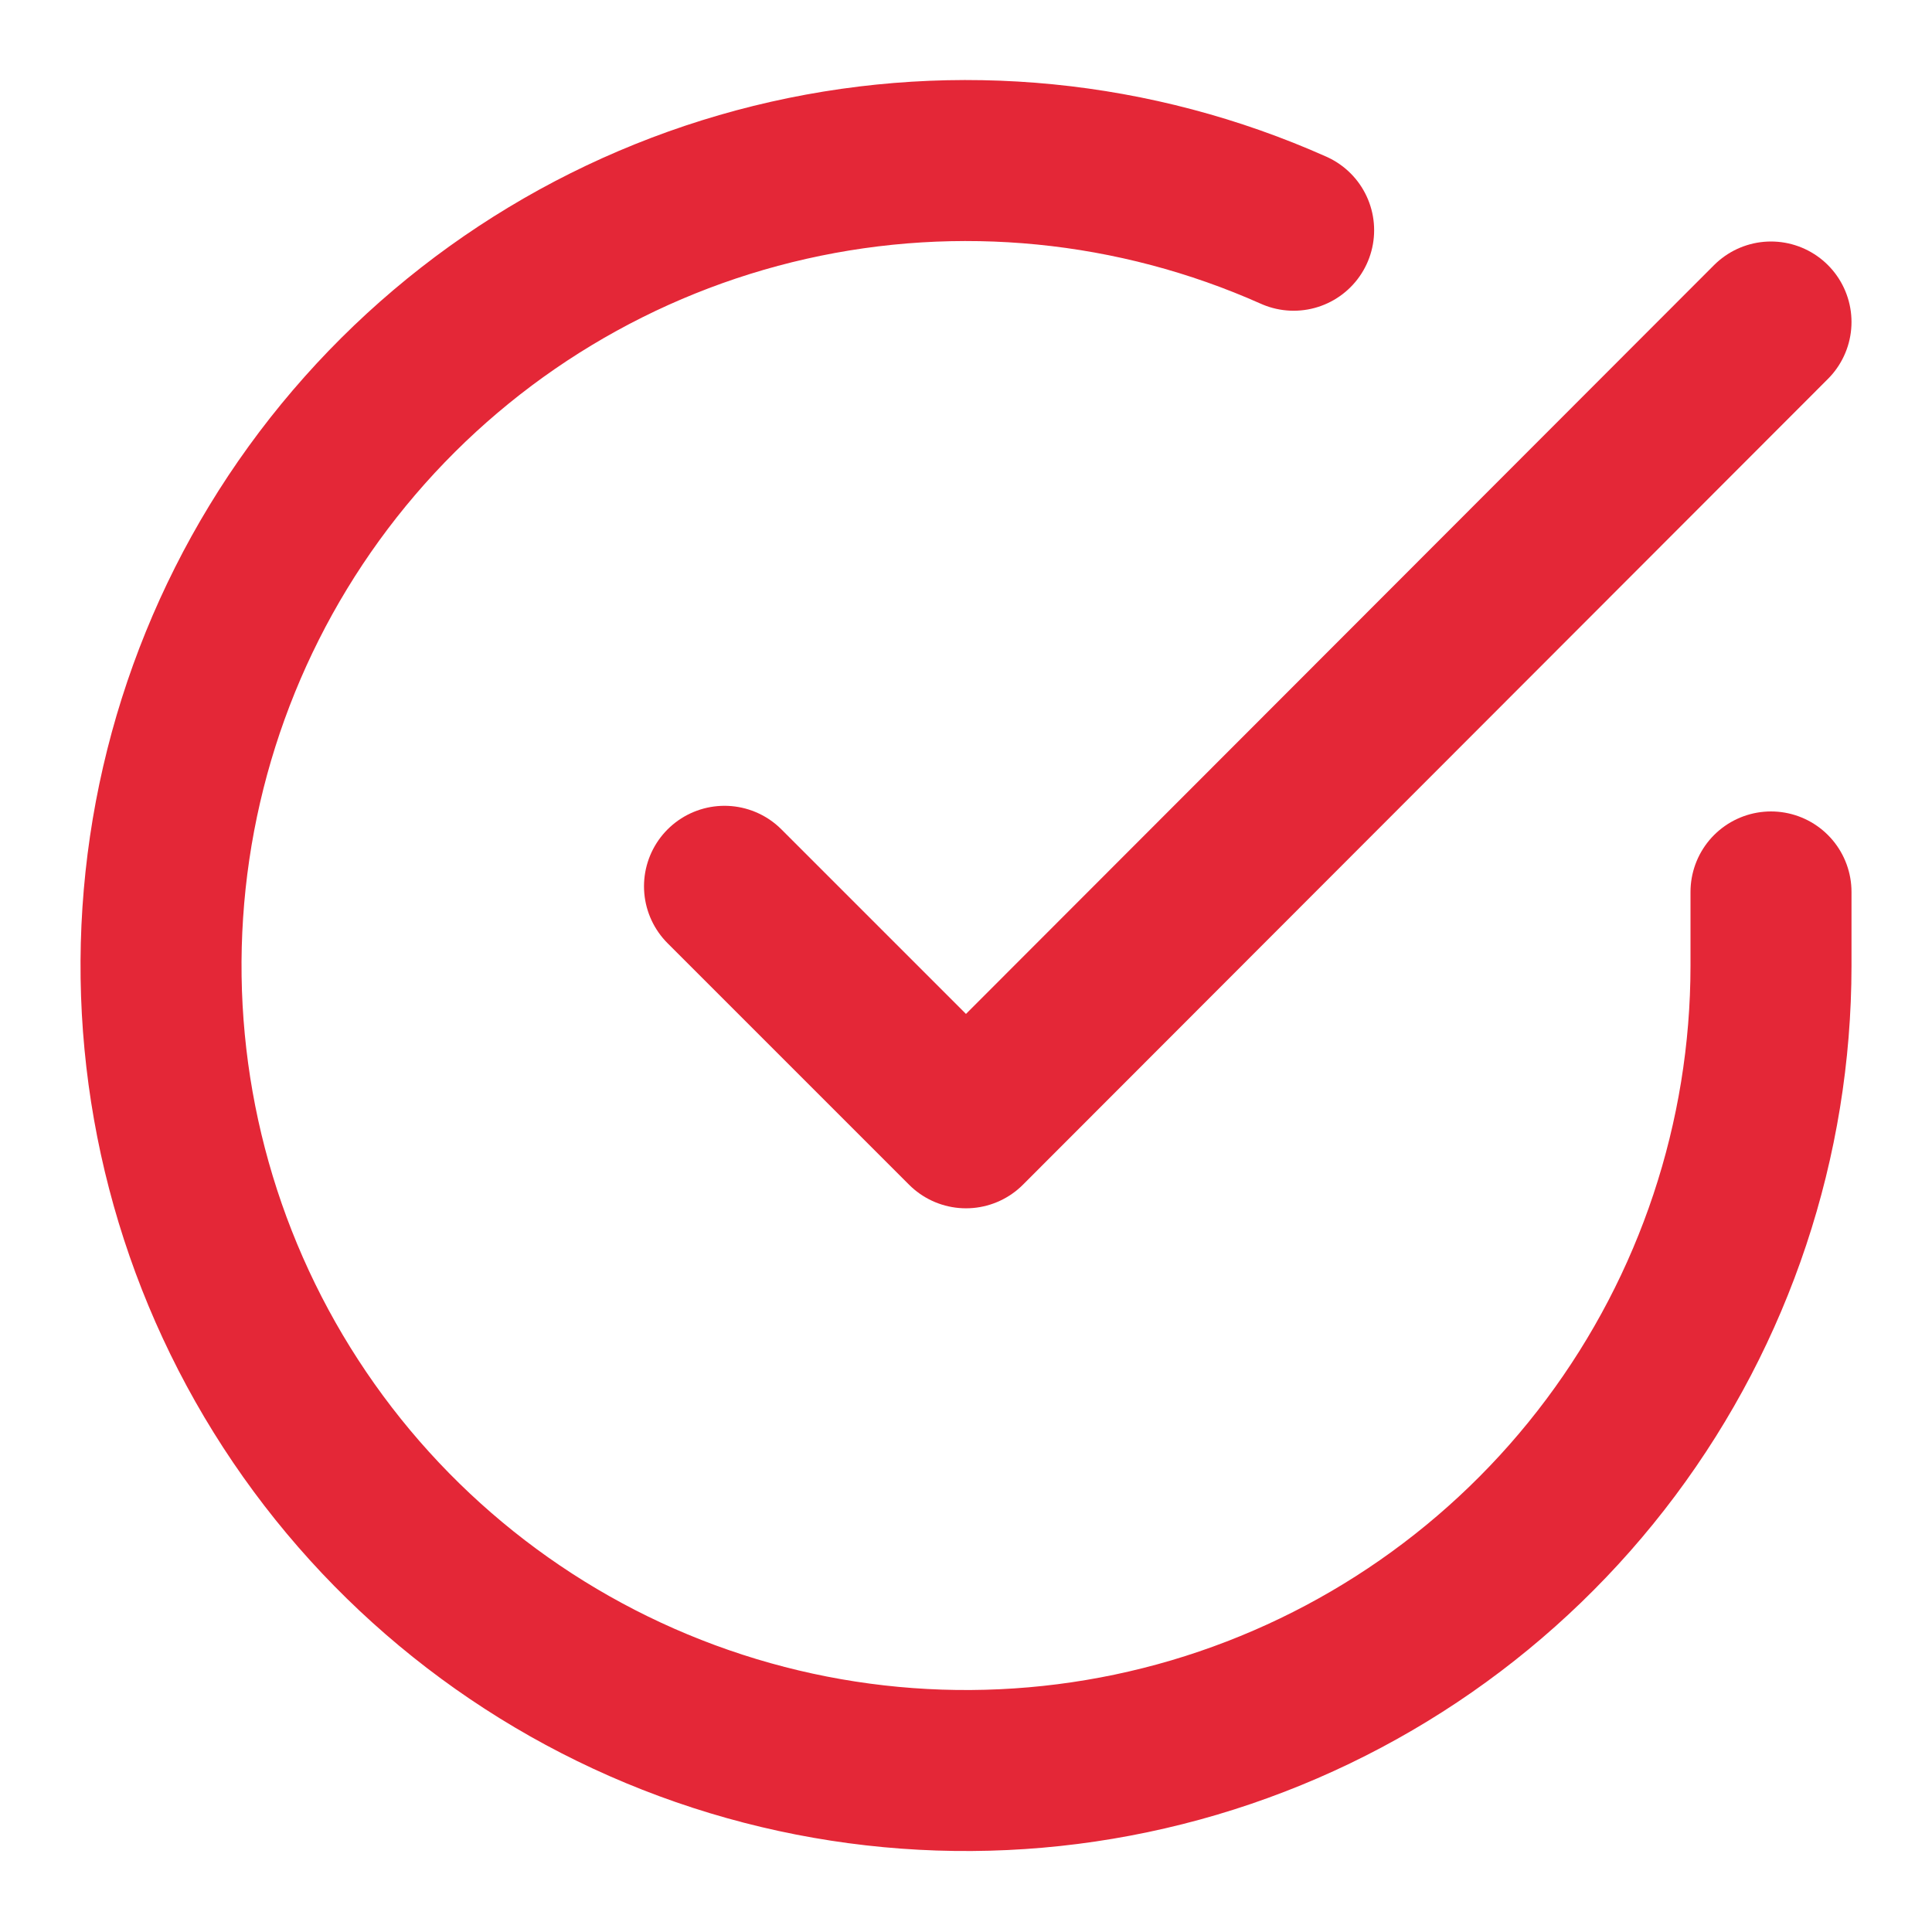
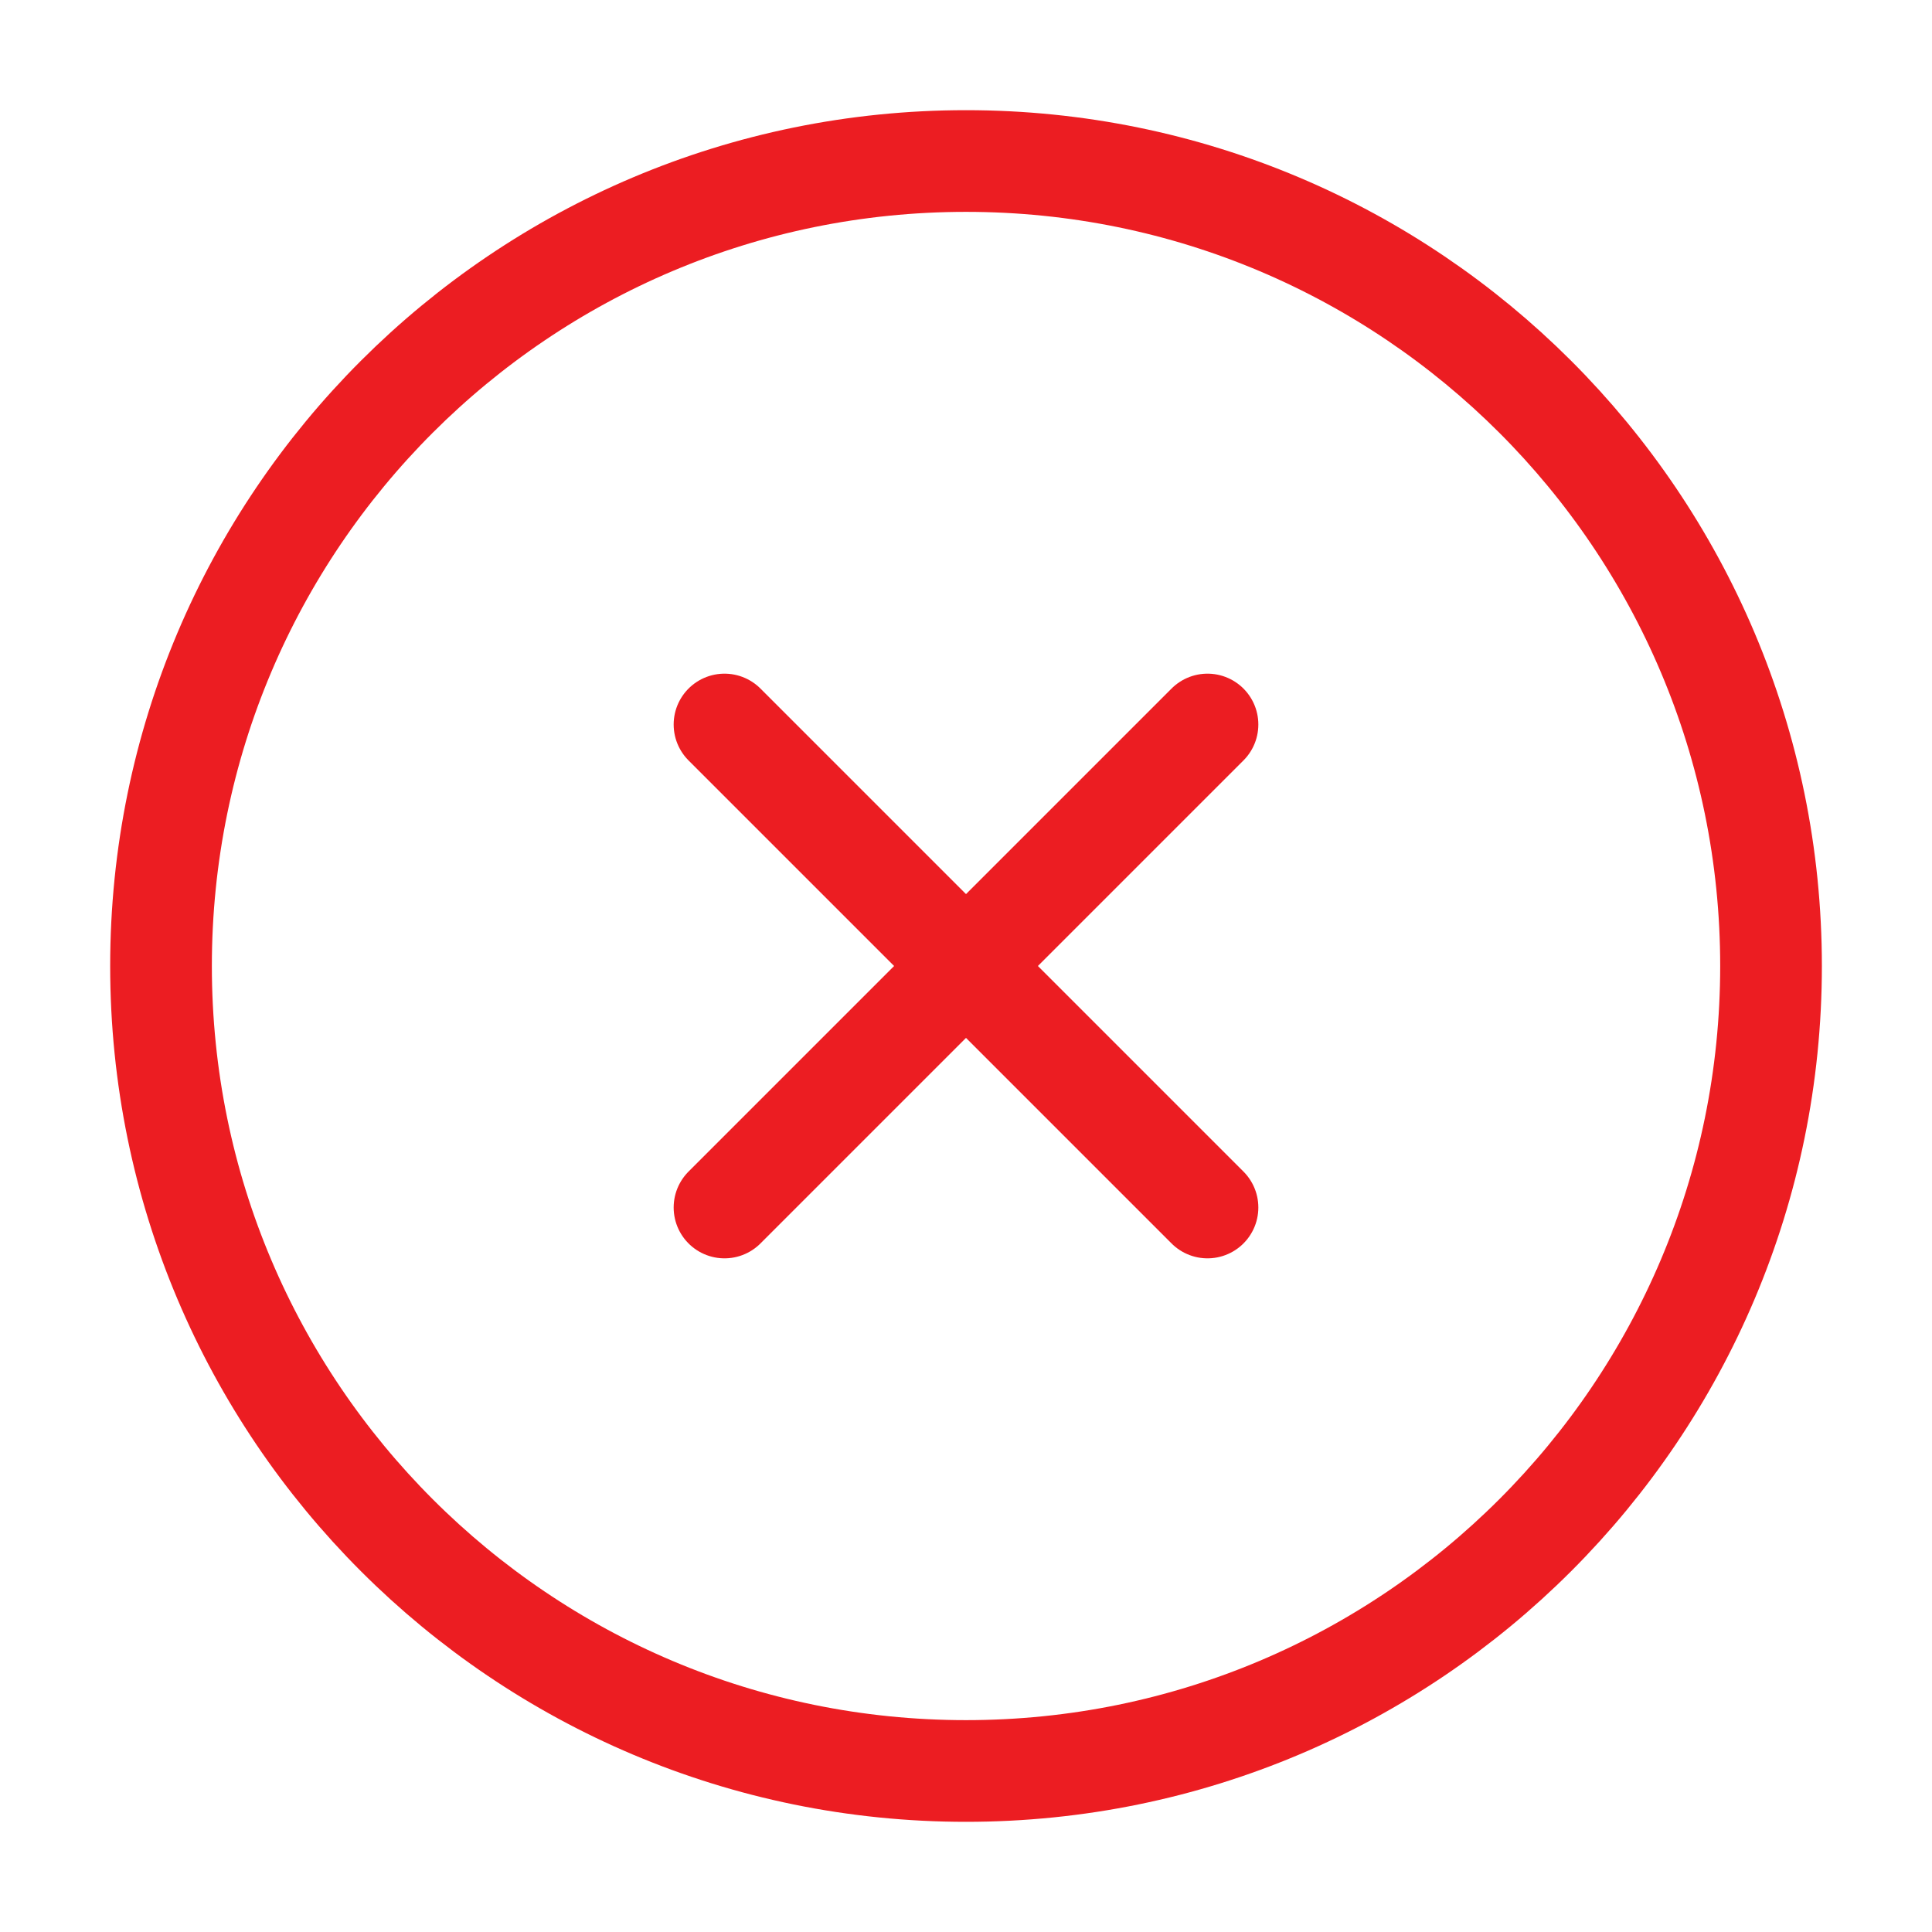
- <svg xmlns="http://www.w3.org/2000/svg" width="24" height="24" viewBox="0 0 24 24" fill="none">
-   <path d="M22 11.08V12C21.999 14.156 21.3 16.255 20.009 17.982C18.718 19.709 16.903 20.972 14.835 21.584C12.767 22.195 10.557 22.122 8.534 21.374C6.512 20.627 4.785 19.246 3.611 17.437C2.437 15.628 1.88 13.488 2.022 11.336C2.164 9.184 2.997 7.136 4.398 5.497C5.799 3.858 7.693 2.715 9.796 2.24C11.9 1.765 14.1 1.982 16.07 2.86" stroke="#E42737" stroke-width="2" stroke-linecap="round" stroke-linejoin="round" />
-   <path d="M22 4L12 14.01L9 11.01" stroke="#E42737" stroke-width="2" stroke-linecap="round" stroke-linejoin="round" />
+ <svg xmlns="http://www.w3.org/2000/svg" width="38" height="38" viewBox="0 0 38 38" fill="none">
+   <path d="M19 34.833C27.745 34.833 34.834 27.744 34.834 19C34.834 10.255 27.745 3.167 19 3.167C10.256 3.167 3.167 10.255 3.167 19C3.167 27.744 10.256 34.833 19 34.833Z" stroke="#EC1D22" stroke-width="2" stroke-linecap="round" stroke-linejoin="round" />
+   <path d="M23.75 14.25L14.25 23.75" stroke="#EC1D22" stroke-width="2" stroke-linecap="round" stroke-linejoin="round" />
+   <path d="M14.25 14.25L23.75 23.75" stroke="#EC1D22" stroke-width="2" stroke-linecap="round" stroke-linejoin="round" />
</svg>
